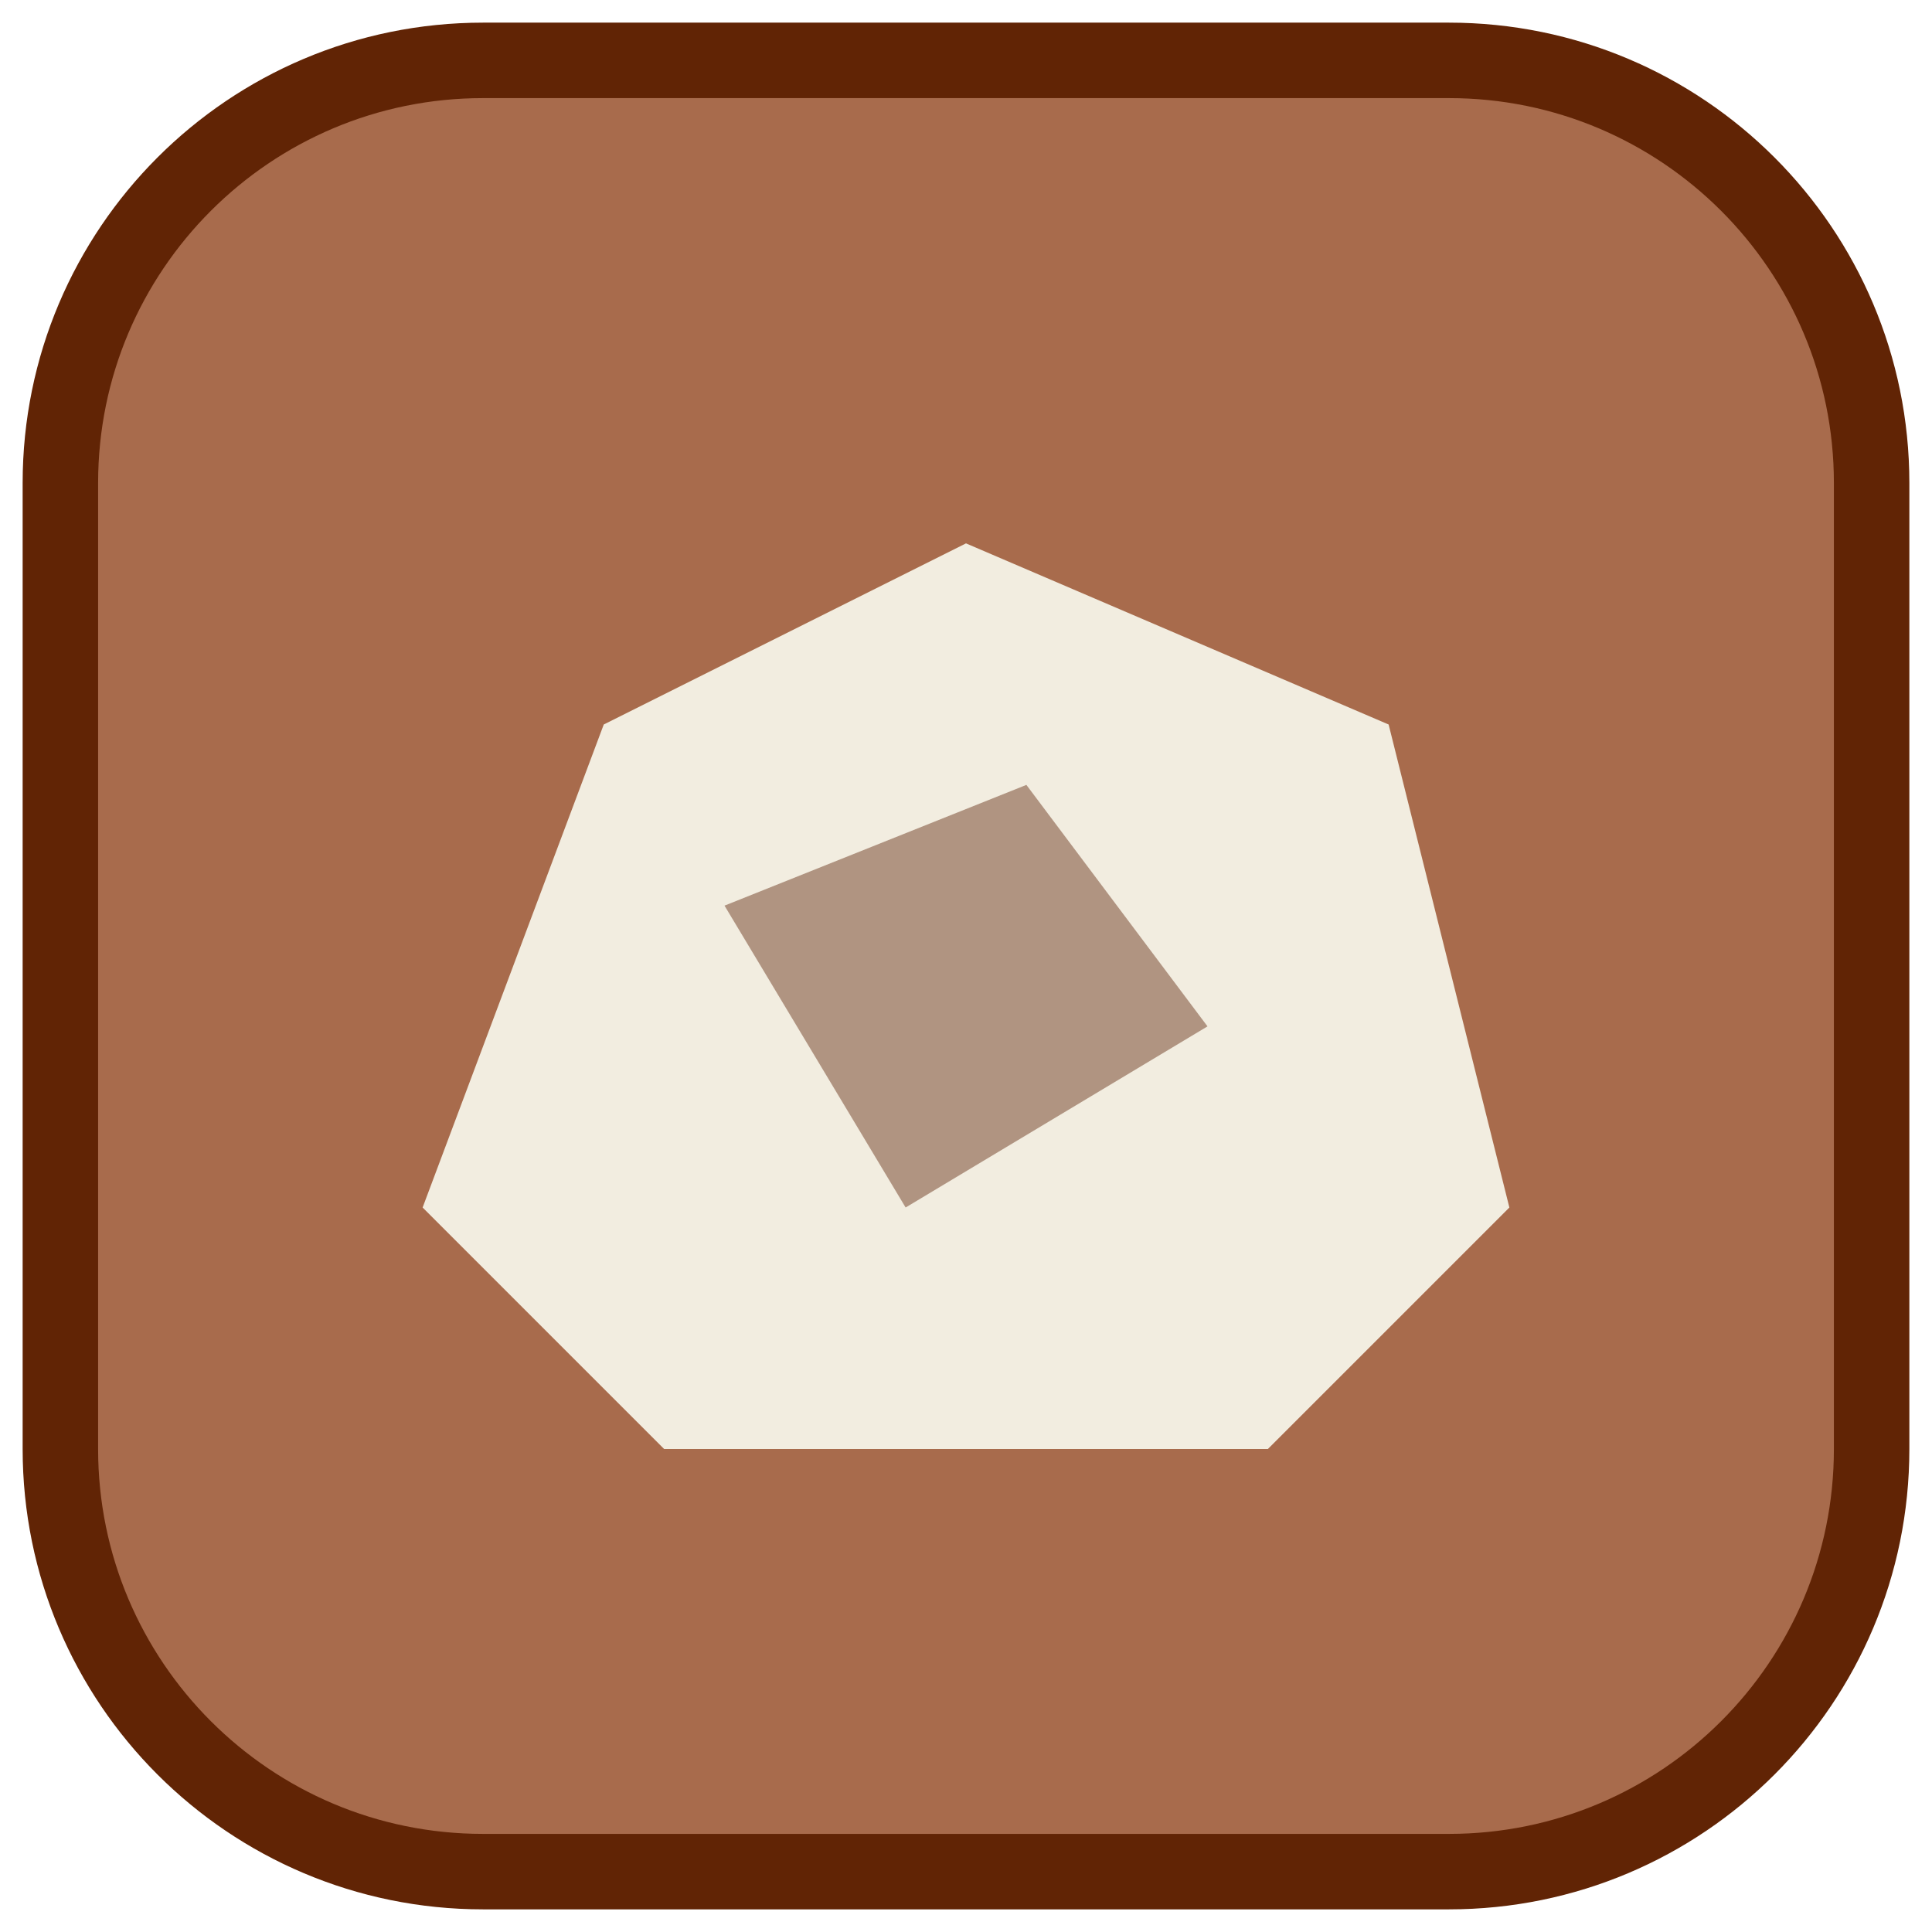
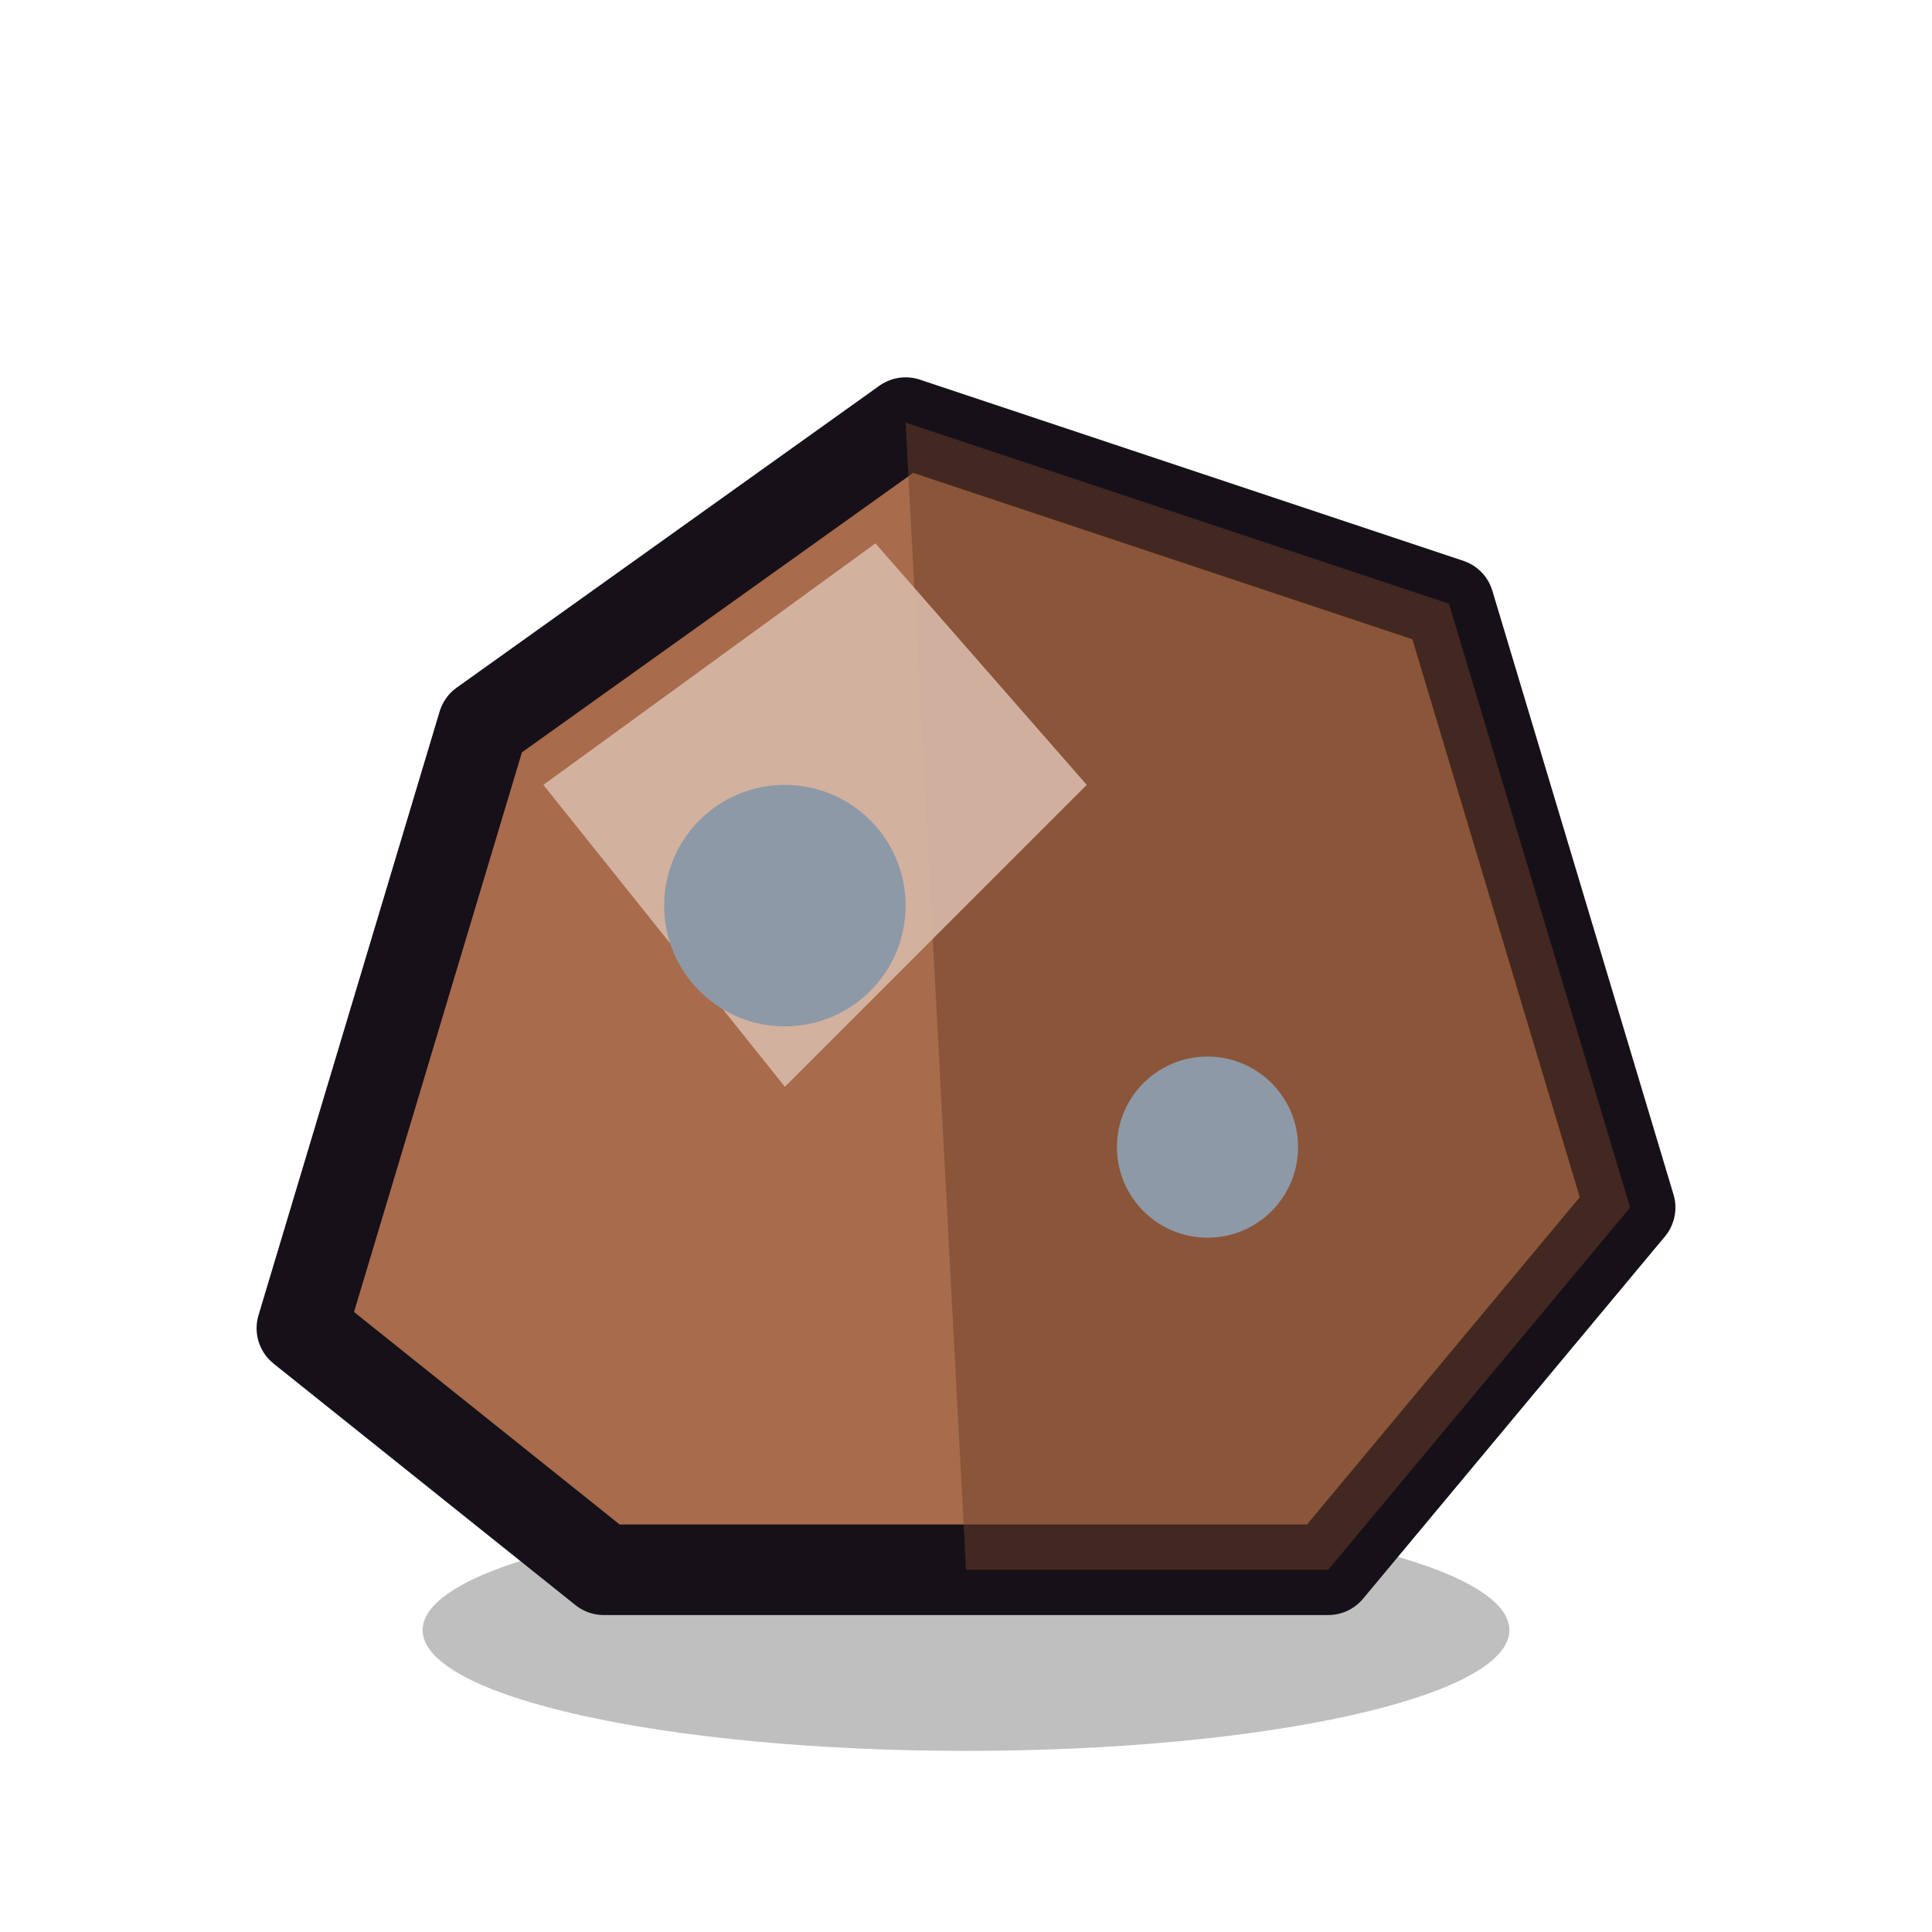
<svg xmlns="http://www.w3.org/2000/svg" viewBox="0 0 64 64">
-   <rect x="2" y="2" width="60" height="60" rx="14" fill="#a86b4c" stroke="#612405" stroke-width="2.5" />
-   <path d="M14 40 L20 24 L32 18 L46 24 L50 40 L42 48 L22 48 Z" fill="#f2ede0" />
-   <path d="M24 30 L34 26 L40 34 L30 40 Z" fill="#7a4a33" opacity="0.55" />
+   <ellipse cx="32" cy="54" rx="18" ry="4" fill="#000" opacity="0.25" />
+   <path d="M10 44 L16 24 L30 14 L48 20 L54 40 L44 52 L20 52 Z" fill="#a86b4c" stroke="#161018" stroke-width="3" stroke-linejoin="round" />
+   <path d="M30 14 L48 20 L54 40 L44 52 L32 52 Z" fill="#6d3f28" opacity="0.5" />
+   <path d="M18 26 L29 18 L36 26 L26 36 Z" fill="#d8b9a8" opacity="0.9" />
+   <circle cx="26" cy="30" r="4" fill="#8d99a6" />
+   <circle cx="40" cy="38" r="3" fill="#8d99a6" />
</svg>
